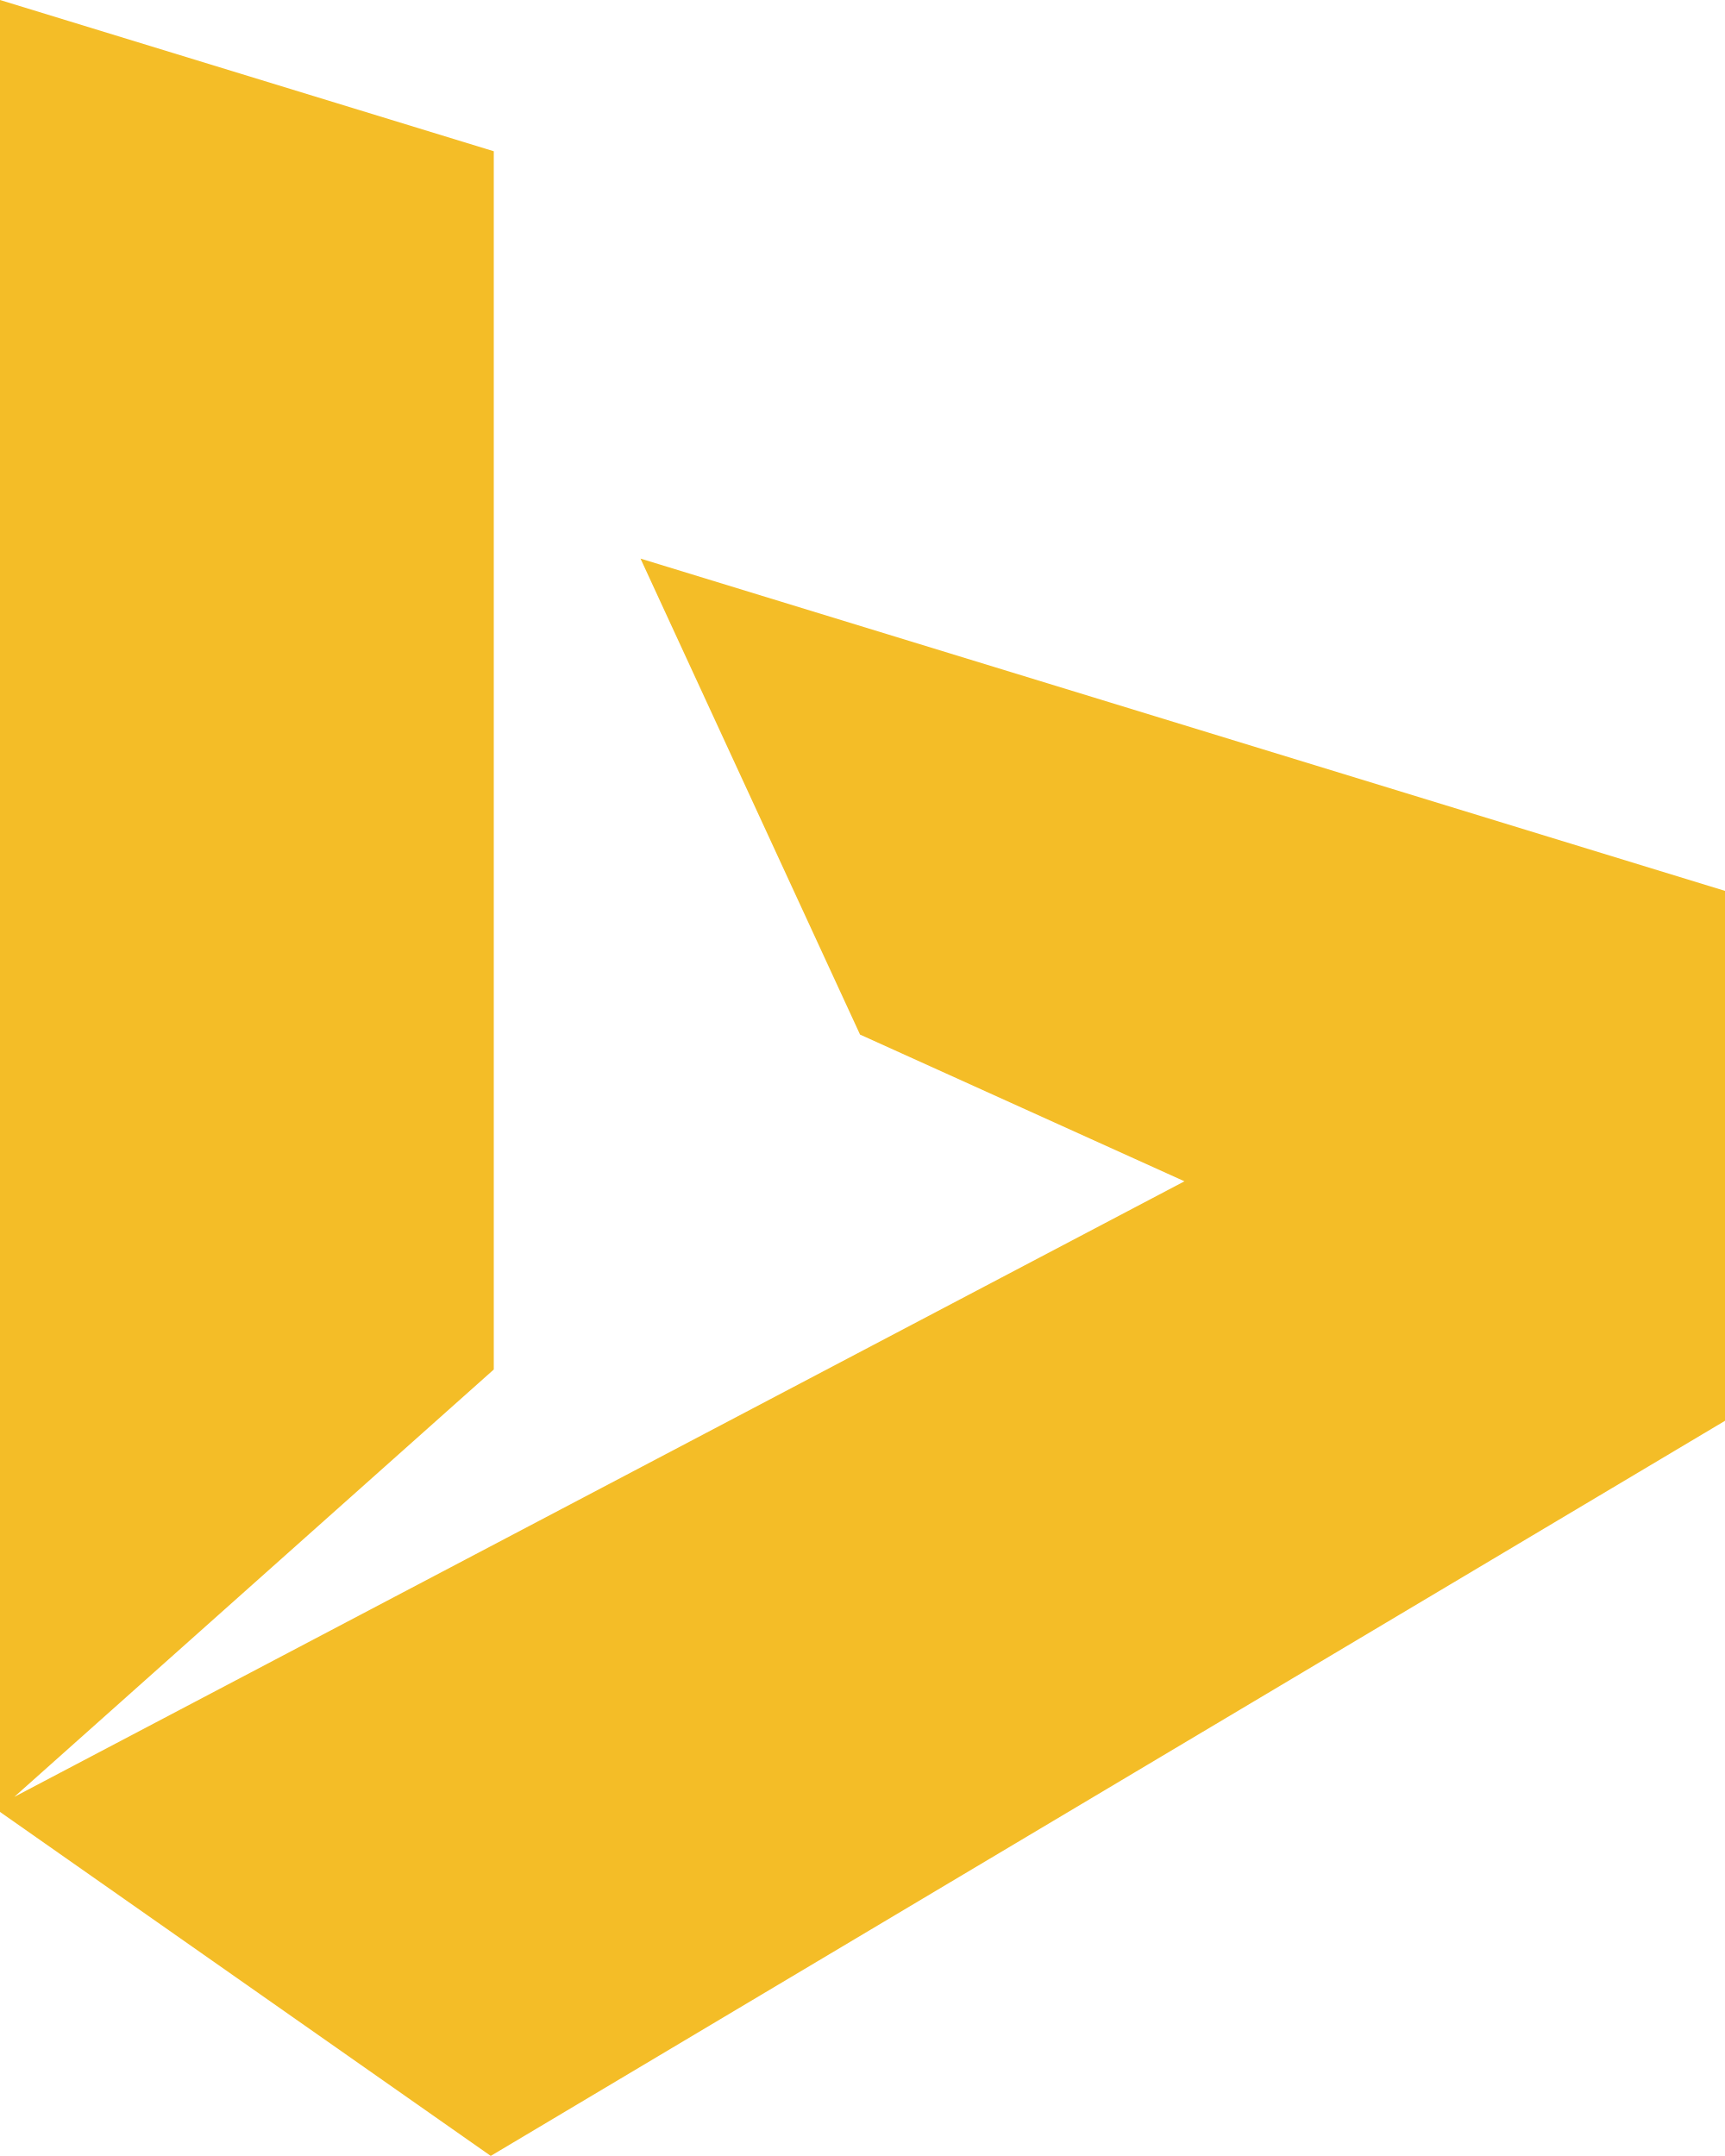
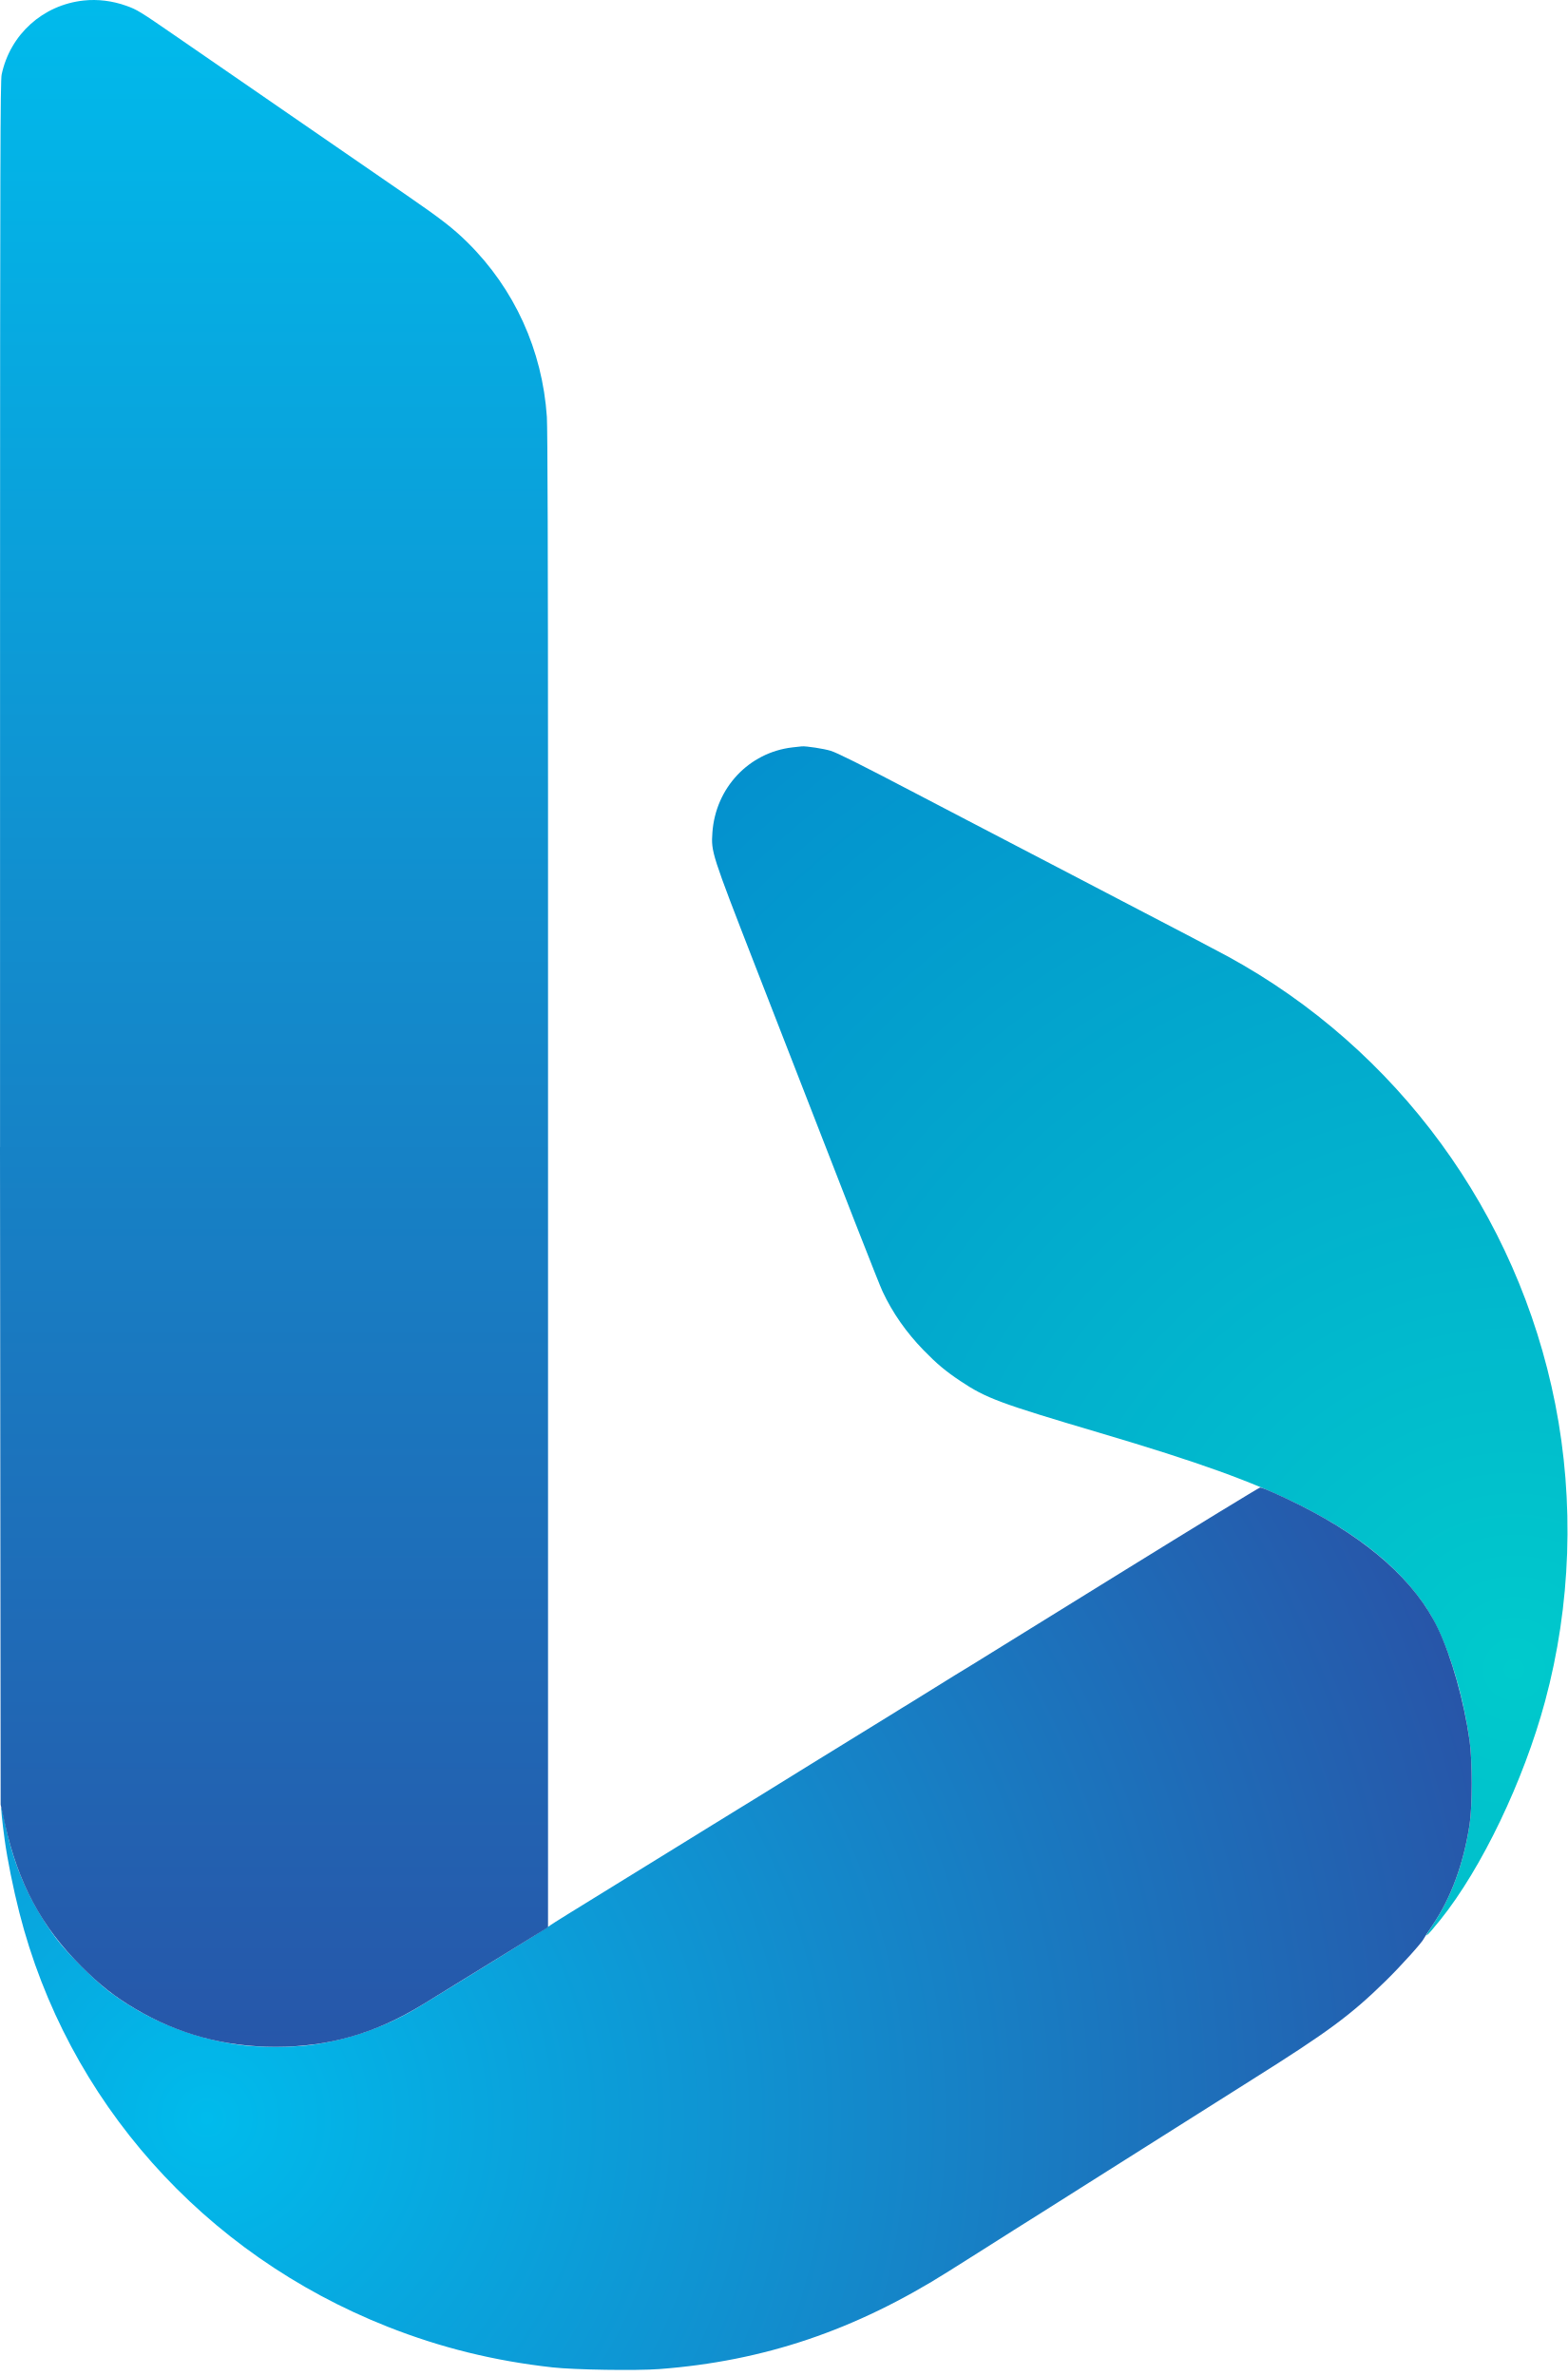
- <svg xmlns="http://www.w3.org/2000/svg" width="256" height="320" preserveAspectRatio="xMidYMid">
-   <path d="M95.055 82.908l32.581 70.647 48.144 21.777L2.125 266.695l71.154-63.428V22.449L0 0v268.932l72.83 51.054L256 210.88v-78.653L95.055 82.908" fill="#F4BD27" />
+ <svg xmlns="http://www.w3.org/2000/svg" width="256" height="388" preserveAspectRatio="xMidYMid">
+   <defs>
+     <radialGradient cx="93.717%" cy="77.818%" fx="93.717%" fy="77.818%" r="143.121%" gradientTransform="scale(-1 -.71954) rotate(49.091 2.036 -2.204)" id="a">
+       <stop stop-color="#00CACC" offset="0%" />
+       <stop stop-color="#048FCE" offset="100%" />
+     </radialGradient>
+     <radialGradient cx="13.893%" cy="71.448%" fx="13.893%" fy="71.448%" r="150.086%" gradientTransform="matrix(.55155 -.39387 .23634 .91917 -.107 .112)" id="b">
+       <stop stop-color="#00BBEC" offset="0%" />
+       <stop stop-color="#2756A9" offset="100%" />
+     </radialGradient>
+     <linearGradient x1="50%" y1="0%" x2="50%" y2="100%" id="c">
+       <stop stop-color="#00BBEC" offset="0%" />
+       <stop stop-color="#2756A9" offset="100%" />
+     </linearGradient>
+   </defs>
+   <path d="M129.424 122.047c-7.133.829-12.573 6.622-13.079 13.928-.218 3.147-.15 3.36 6.986 21.722 16.233 41.774 20.166 51.828 20.827 53.243 1.603 3.427 3.856 6.65 6.672 9.544 2.16 2.22 3.585 3.414 5.994 5.024 4.236 2.829 6.337 3.61 22.818 8.49 16.053 4.754 24.824 7.913 32.381 11.664 9.791 4.86 16.623 10.387 20.944 16.946 3.1 4.706 5.846 13.145 7.04 21.64.468 3.321.47 10.661.006 13.663-1.008 6.516-3.021 11.976-6.101 16.545-1.638 2.43-1.068 2.023 1.313-.939 6.74-8.379 13.605-22.7 17.108-35.687 4.24-15.718 4.817-32.596 1.66-48.57-6.147-31.108-25.786-57.955-53.444-73.06-1.738-.95-8.357-4.42-17.331-9.085-1.362-.708-3.219-1.678-4.127-2.154-.907-.477-2.764-1.447-4.126-2.154-1.362-.708-5.282-2.75-8.711-4.539l-8.528-4.446a6021.14 6021.14 0 01-8.344-4.357c-8.893-4.655-12.657-6.537-13.73-6.863-1.125-.343-3.984-.782-4.701-.723-.152.012-.838.088-1.527.168z" fill="url(#a)" />
+   <path d="M148.81 277.994c-.493.292-1.184.714-1.537.938-.354.225-1.137.712-1.743 1.083a8315.383 8315.383 0 00-13.204 8.137 2847.83 2847.83 0 00-8.07 4.997 388.04 388.04 0 01-3.576 2.198c-.454.271-2.393 1.465-4.31 2.654a2651.466 2651.466 0 01-7.427 4.586 3958.037 3958.037 0 00-8.62 5.316 3011.146 3011.146 0 01-7.518 4.637c-1.564.959-3.008 1.885-3.21 2.058-.3.257-14.205 8.87-21.182 13.121-5.3 3.228-11.43 5.387-17.705 6.235-2.921.395-8.45.396-11.363.003-7.9-1.067-15.176-4.013-21.409-8.666-2.444-1.826-7.047-6.425-8.806-8.8-4.147-5.598-6.829-11.602-8.218-18.396-.32-1.564-.622-2.884-.672-2.935-.13-.13.105 2.231.528 5.319.44 3.211 1.377 7.856 2.387 11.829 7.814 30.743 30.05 55.749 60.15 67.646 8.668 3.424 17.415 5.582 26.932 6.64 3.576.4 13.699.56 17.43.276 17.117-1.296 32.02-6.334 47.308-15.996 1.362-.86 3.92-2.474 5.685-3.585a877.227 877.227 0 004.952-3.14c.958-.615 2.114-1.341 2.567-1.614a91.312 91.312 0 002.018-1.268c.656-.424 3.461-2.2 6.235-3.944l11.092-7.006 3.809-2.406.137-.086.42-.265.199-.126 2.804-1.771 9.69-6.121c12.348-7.759 16.03-10.483 21.766-16.102 2.392-2.342 5.997-6.34 6.176-6.848.037-.104.678-1.092 1.424-2.197 3.036-4.492 5.06-9.995 6.064-16.484.465-3.002.462-10.342-.005-13.663-.903-6.42-2.955-13.702-5.167-18.339-3.627-7.603-11.353-14.512-22.453-20.076-3.065-1.537-6.23-2.943-6.583-2.924-.168.009-10.497 6.322-22.954 14.03-12.457 7.71-23.268 14.4-24.025 14.87-.756.47-2.056 1.263-2.888 1.764l-7.128 4.42z" fill="url(#b)" />
+   <path d="M.053 241.013l.054 53.689.695 3.118c2.172 9.747 5.937 16.775 12.482 23.302 3.078 3.07 5.432 4.922 8.768 6.896 7.06 4.177 14.657 6.238 22.978 6.235 8.716-.005 16.256-2.179 24.025-6.928 1.311-.801 6.449-3.964 11.416-7.029l9.032-5.572v-127.4l-.002-58.273c-.002-37.177-.07-59.256-.188-60.988-.74-10.885-5.293-20.892-12.948-28.461-2.349-2.323-4.356-3.875-10.336-7.99-2.976-2.048-8.423-5.799-12.104-8.336A186532.885 186532.885 0 0028.617 5.835C22.838 1.85 22.386 1.574 20.639.949 18.367.136 15.959-.163 13.67.084 6.998.804 1.657 5.622.269 12.171.053 13.191.013 26.751.01 100.35l-.003 86.975H0l.053 53.688z" fill="url(#c)" />
</svg>
